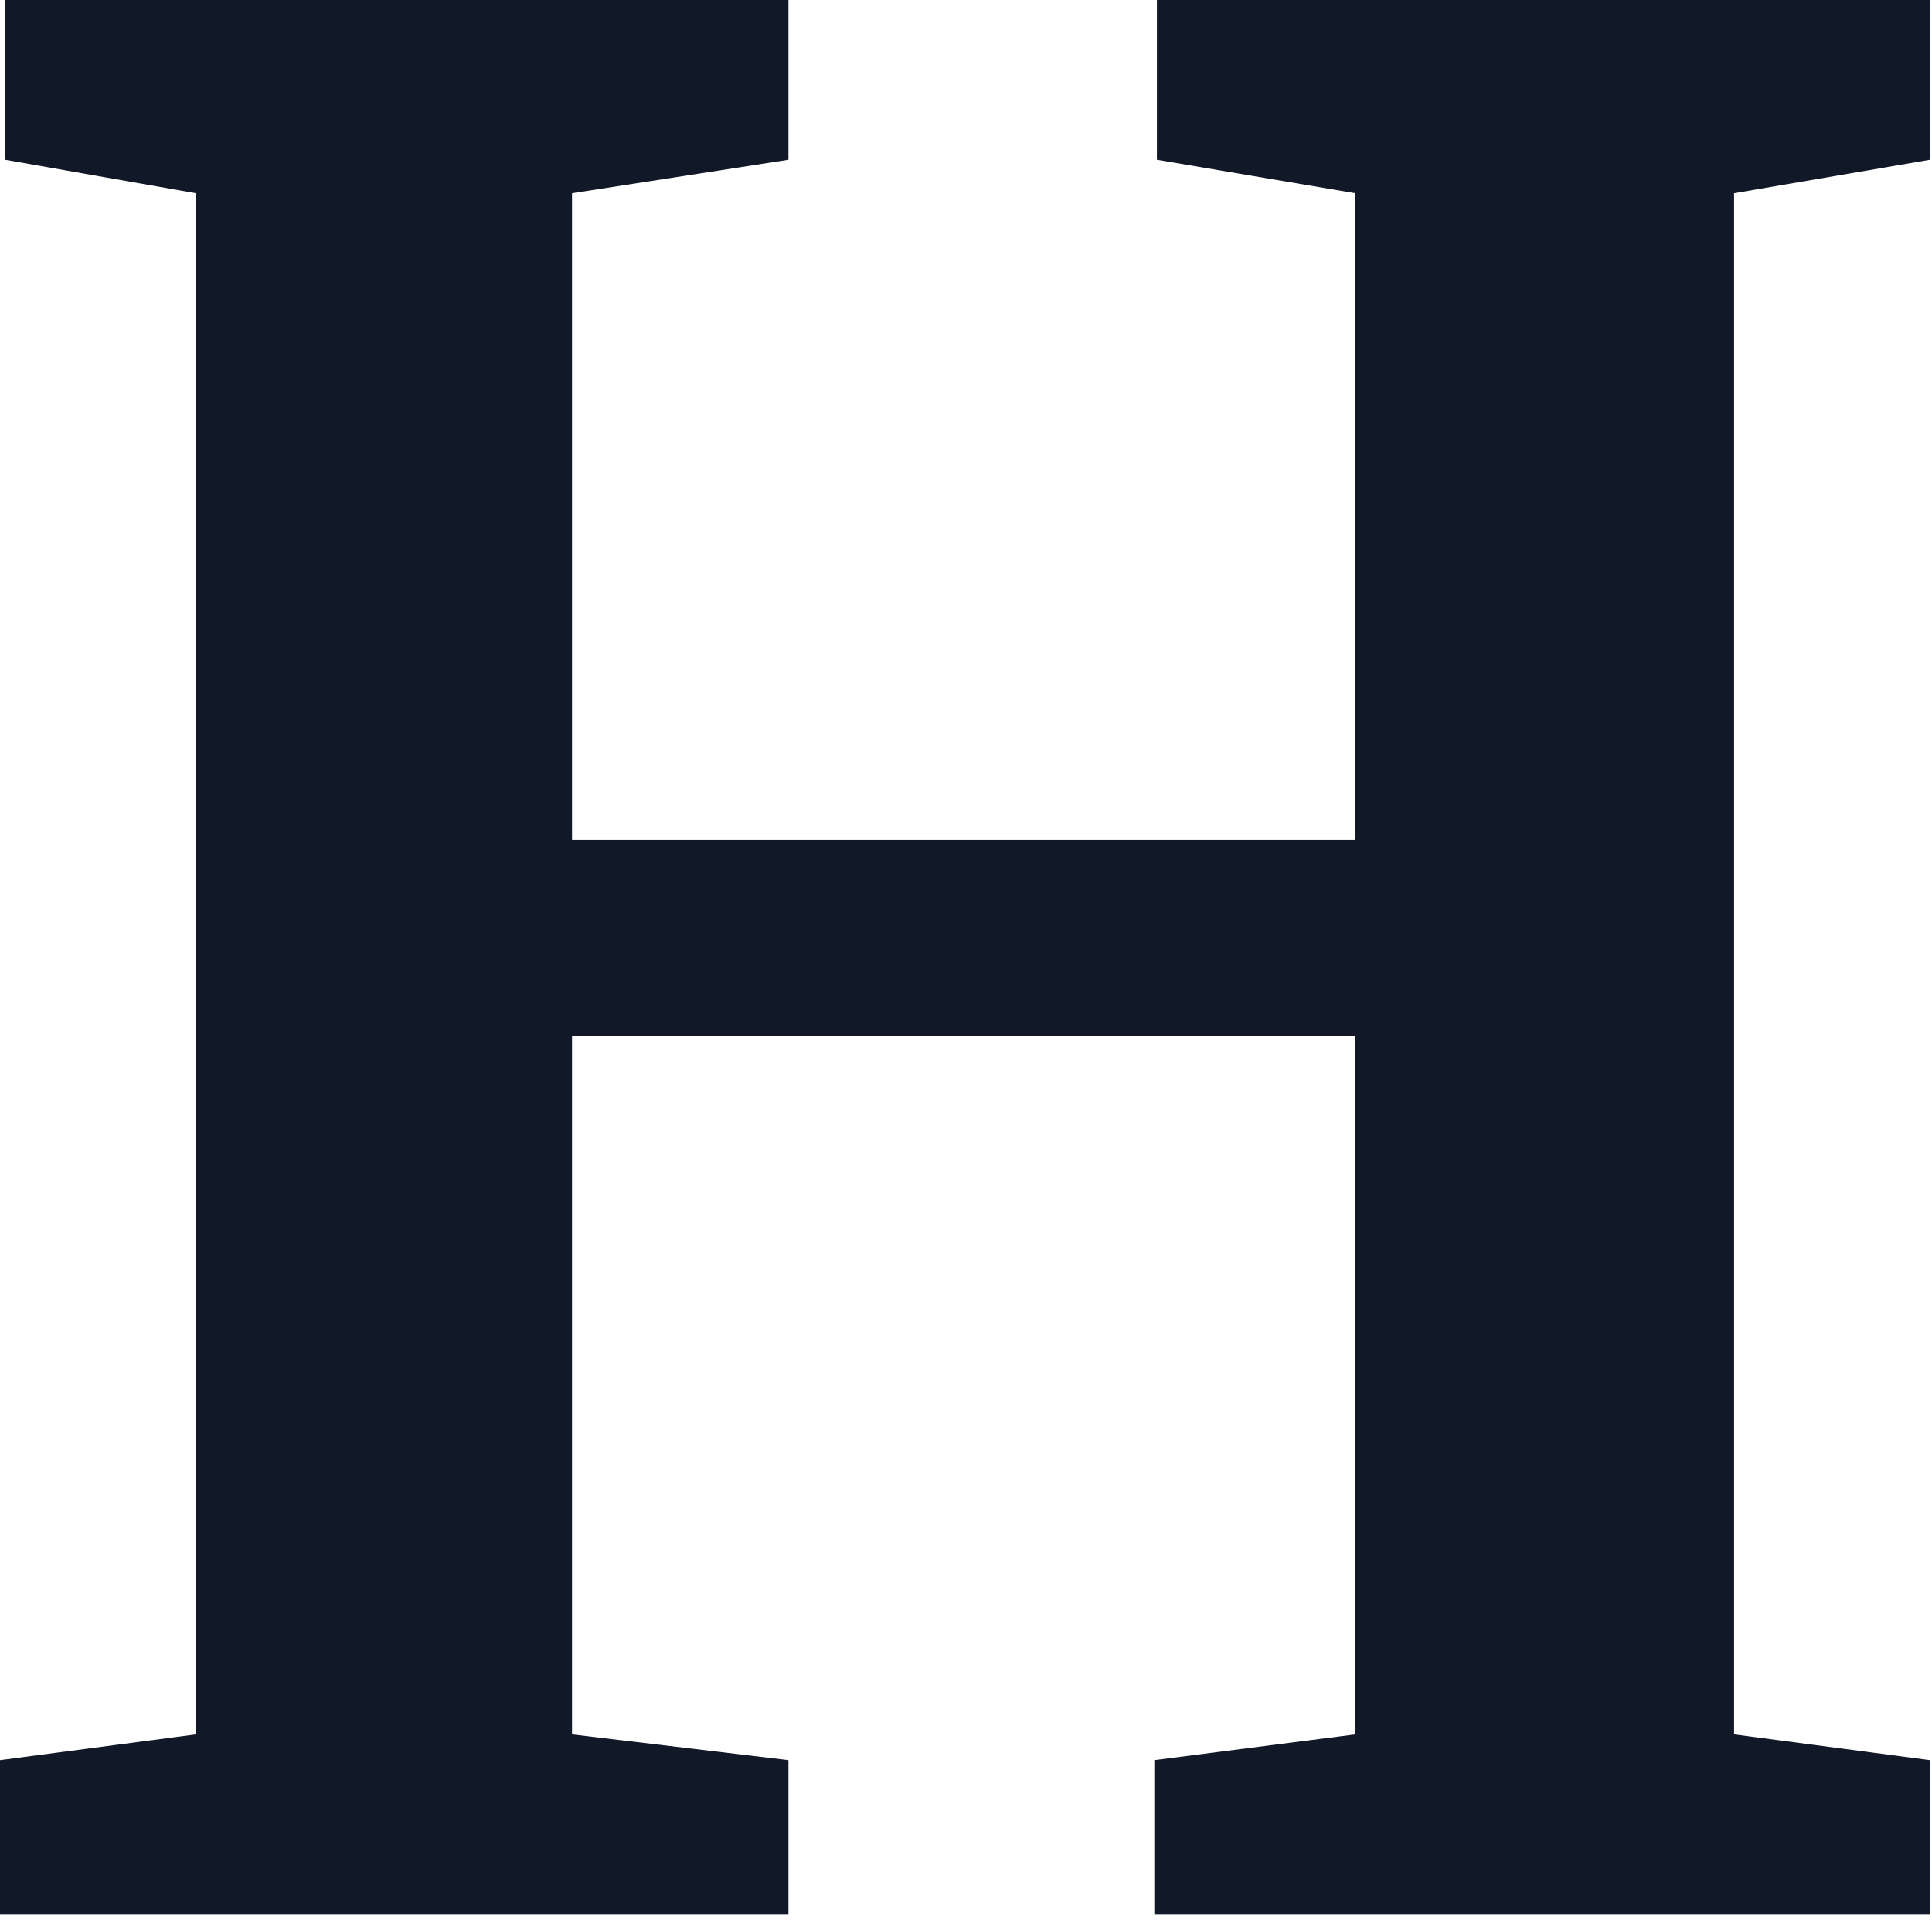
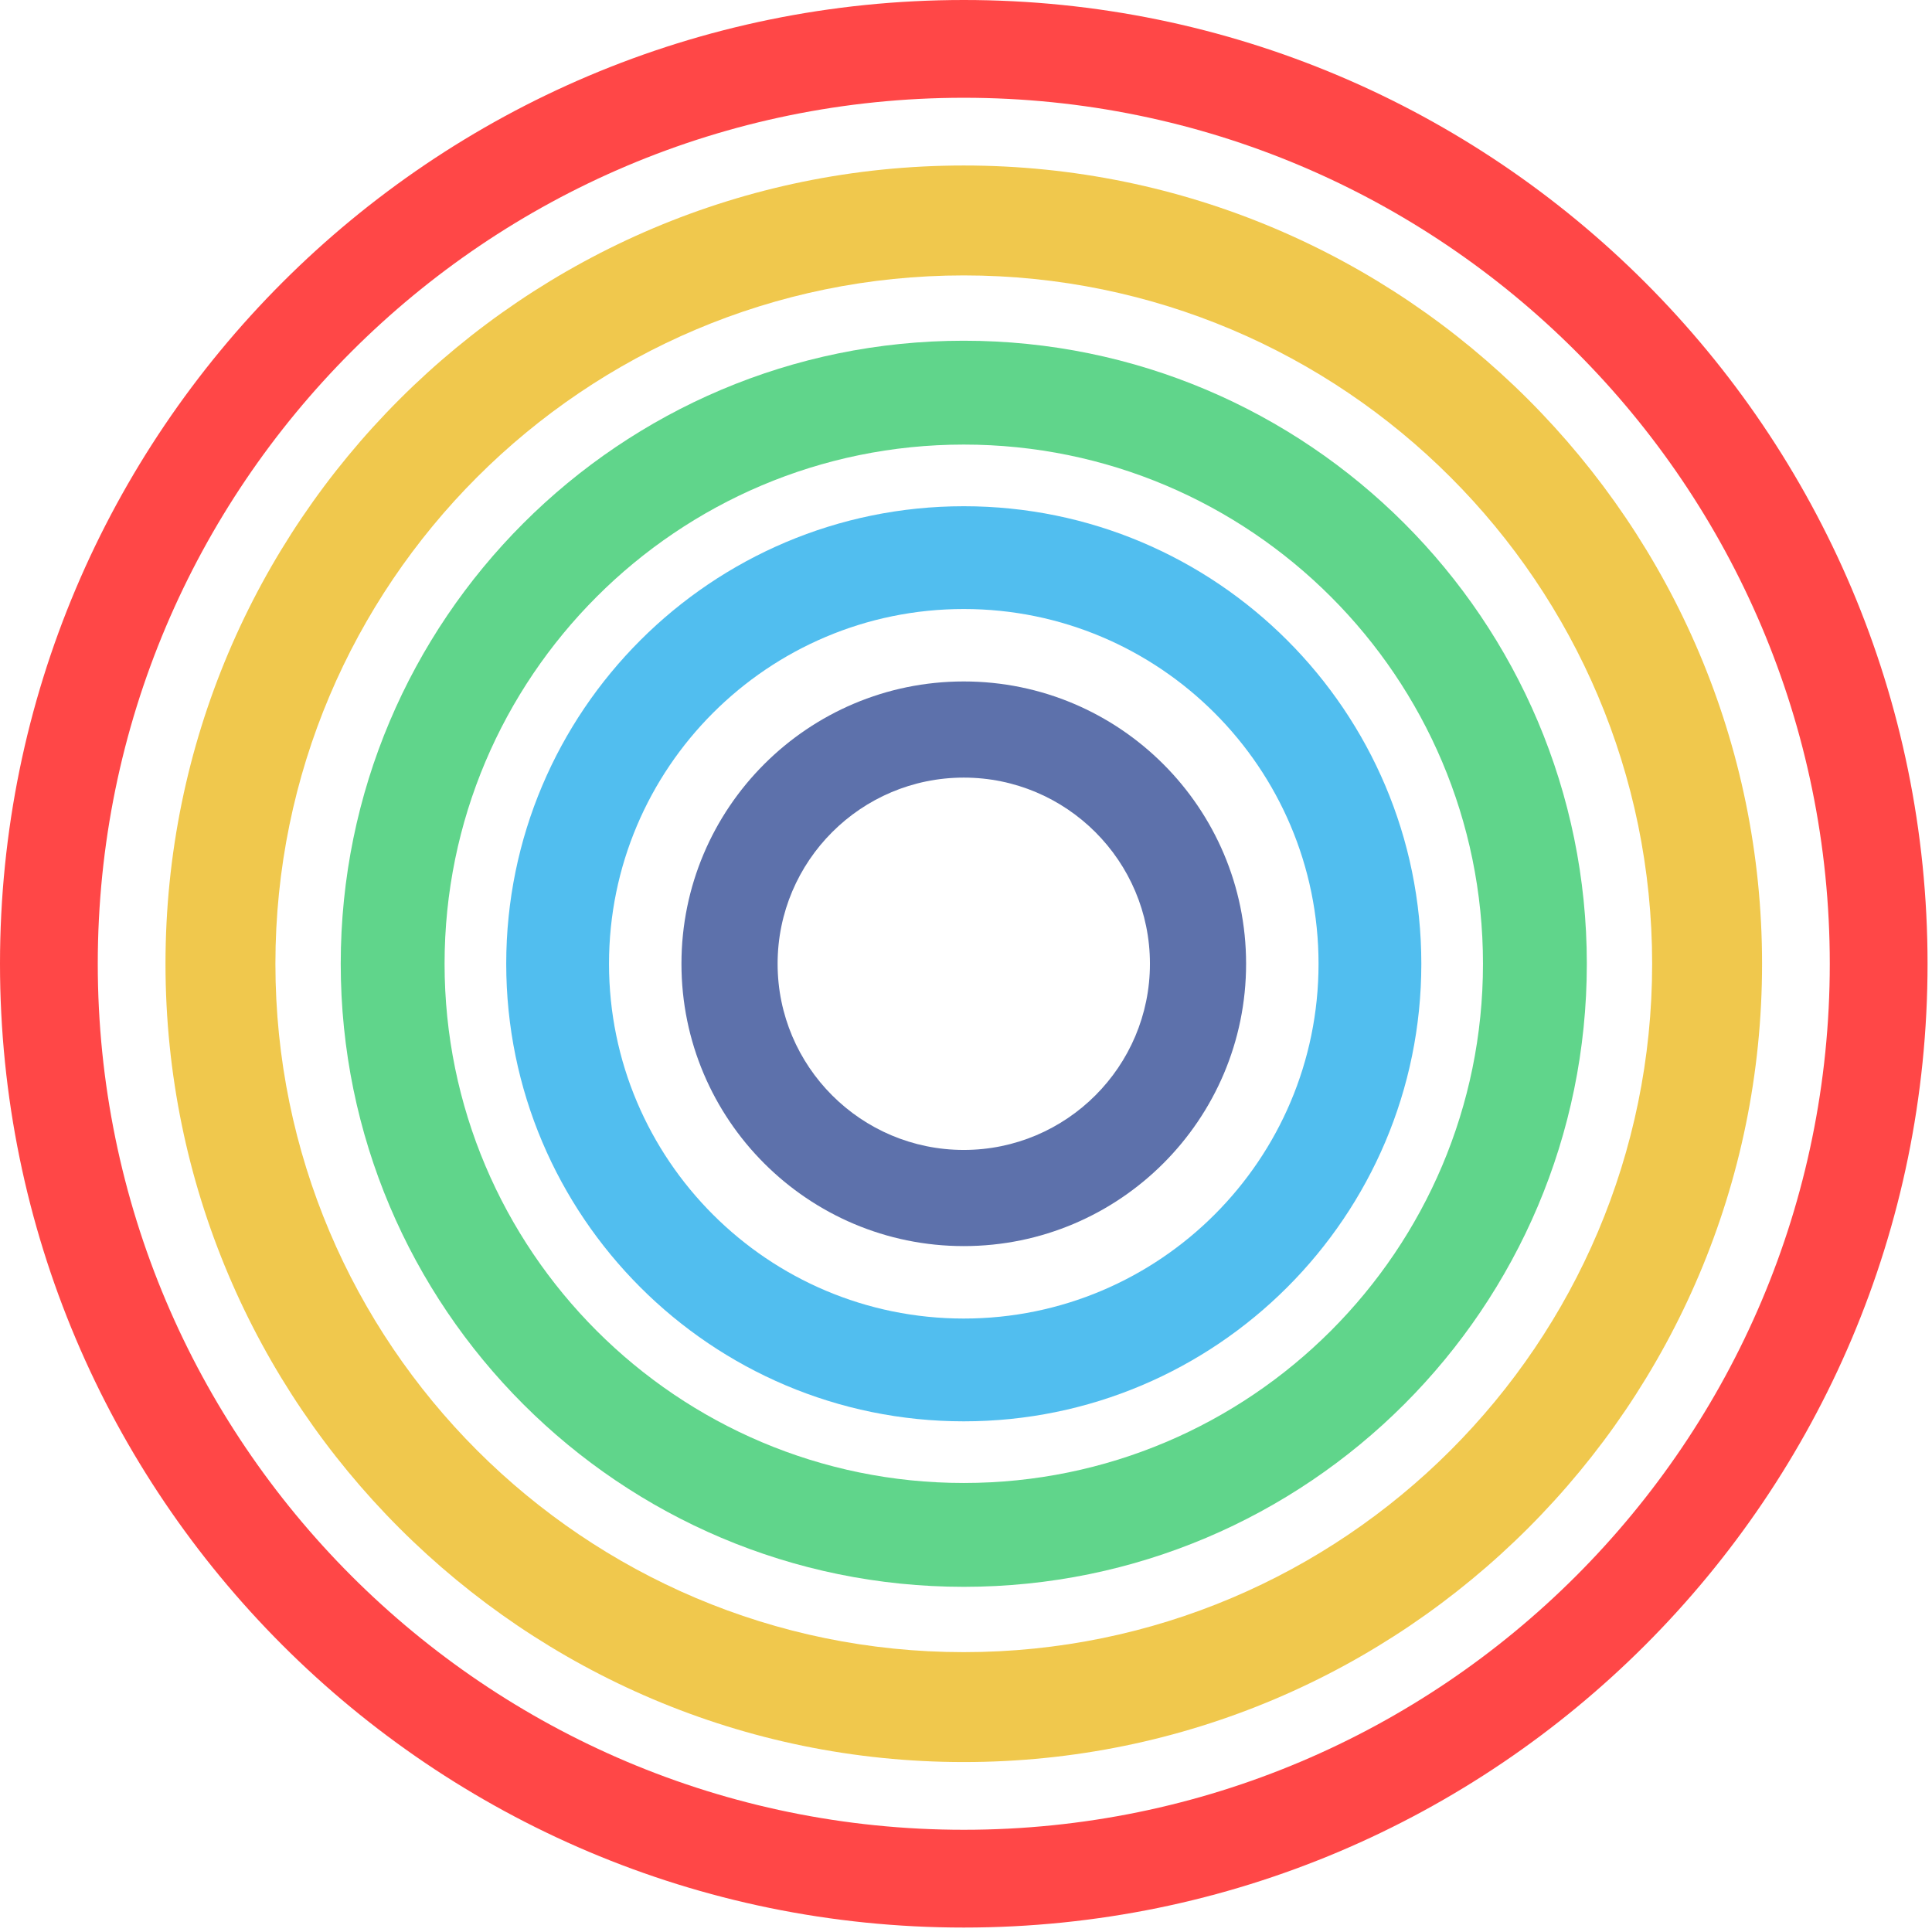
- <svg xmlns="http://www.w3.org/2000/svg" width="100%" height="100%" viewBox="0 0 207 206" version="1.1" xml:space="preserve" style="fill-rule:evenodd;clip-rule:evenodd;stroke-linejoin:round;stroke-miterlimit:2;">
-   <g transform="matrix(276.072,0,0,276.072,-11.8711,205.121)">
-     <path d="M0.119,-0.668L0.045,-0.681L0.045,-0.743L0.349,-0.743L0.349,-0.681L0.265,-0.668L0.265,-0.417L0.569,-0.417L0.569,-0.668L0.492,-0.681L0.492,-0.743L0.792,-0.743L0.792,-0.681L0.716,-0.668L0.716,-0.07L0.792,-0.06L0.792,-0L0.491,-0L0.491,-0.06L0.569,-0.07L0.569,-0.341L0.265,-0.341L0.265,-0.07L0.349,-0.06L0.349,-0L0.043,-0L0.043,-0.06L0.119,-0.07L0.119,-0.668Z" style="fill:rgb(17,24,39);fill-rule:nonzero;" />
+ <svg xmlns="http://www.w3.org/2000/svg" width="100%" height="100%" viewBox="0 0 134 134" version="1.1" xml:space="preserve" style="fill-rule:evenodd;clip-rule:evenodd;stroke-linejoin:round;stroke-miterlimit:2;">
+   <g transform="matrix(0.639673,0,0,0.639673,-36.4258,-131.133)">
+     <g opacity="0.72">
+       <g transform="matrix(1,0,0,1,-1.05556,0)">
+         <path d="M162.5,205C220.175,205 267,251.825 267,309.5C267,367.175 220.175,414 162.5,414C104.825,414 58,367.175 58,309.5C58,251.825 104.825,205 162.5,205ZM162.5,215.601C214.324,215.601 256.399,257.676 256.399,309.5C256.399,361.324 214.324,403.399 162.5,403.399C110.676,403.399 68.601,361.324 68.601,309.5C68.601,257.676 110.676,215.601 162.5,215.601Z" style="fill:rgb(255,0,0);" />
+       </g>
+       <g transform="matrix(0.828283,0,0,0.828283,26.8485,53.1465)">
+         <path d="M162.5,205C220.175,205 267,251.825 267,309.5C267,367.175 220.175,414 162.5,414C104.825,414 58,367.175 58,309.5C58,251.825 104.825,205 162.5,205ZM162.5,219.388C212.234,219.388 252.612,259.766 252.612,309.5C252.612,359.234 212.234,399.612 162.5,399.612C112.766,399.612 72.388,359.234 72.388,309.5C72.388,259.766 112.766,219.388 162.5,219.388Z" style="fill:rgb(234,179,8);" />
+       </g>
+       <g transform="matrix(0.646465,0,0,0.646465,56.3939,109.419)">
+         <path d="M162.5,205C220.175,205 267,251.825 267,309.5C267,367.175 220.175,414 162.5,414C104.825,414 58,367.175 58,309.5C58,251.825 104.825,205 162.5,205ZM162.5,222.417C210.563,222.417 249.583,261.437 249.583,309.5C249.583,357.563 210.563,396.583 162.5,396.583C114.437,396.583 75.417,357.563 75.417,309.5C75.417,261.437 114.437,222.417 162.5,222.417Z" style="fill:rgb(34,197,94);" />
+       </g>
+       <g transform="matrix(0.474747,0,0,0.474747,84.298,162.566)">
+         <path d="M162.5,205C220.175,205 267,251.825 267,309.5C267,367.175 220.175,414 162.5,414C104.825,414 58,367.175 58,309.5C58,251.825 104.825,205 162.5,205ZM162.5,228.475C207.219,228.475 243.525,264.781 243.525,309.5C243.525,354.219 207.219,390.525 162.5,390.525C117.781,390.525 81.475,354.219 81.475,309.5C81.475,264.781 117.781,228.475 162.5,228.475Z" style="fill:rgb(14,165,233);" />
+       </g>
+       <g transform="matrix(0.292929,0,0,0.292929,113.843,218.838)">
+         <path d="M162.5,205C220.175,205 267,251.825 267,309.5C267,367.175 220.175,414 162.5,414C104.825,414 58,367.175 58,309.5C58,251.825 104.825,205 162.5,205ZM162.5,240.591C200.532,240.591 231.409,271.468 231.409,309.5C231.409,347.532 200.532,378.409 162.5,378.409C124.468,378.409 93.591,347.532 93.591,309.5C93.591,271.468 124.468,240.591 162.5,240.591Z" style="fill:rgb(30,58,138);" />
+       </g>
+     </g>
  </g>
</svg>
